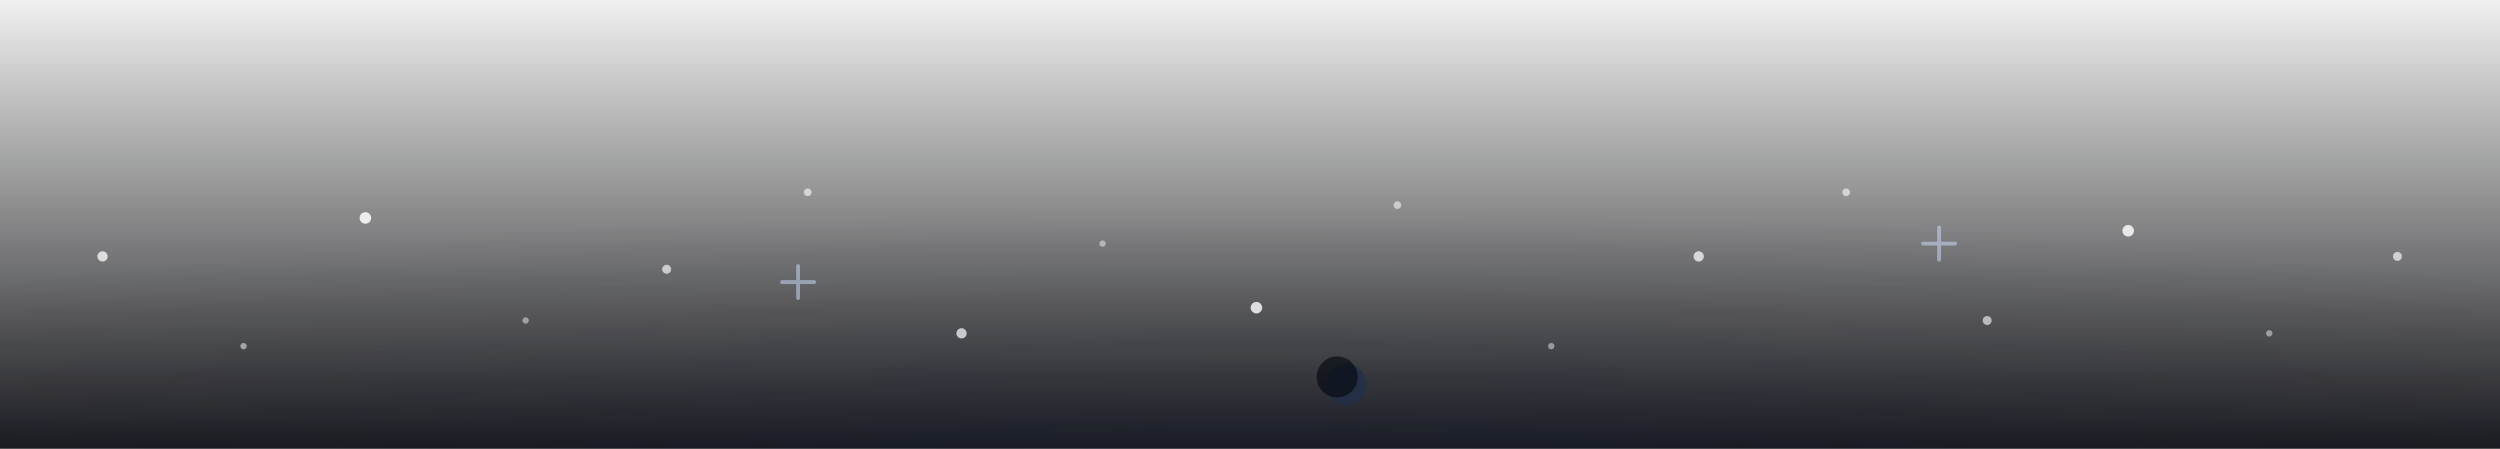
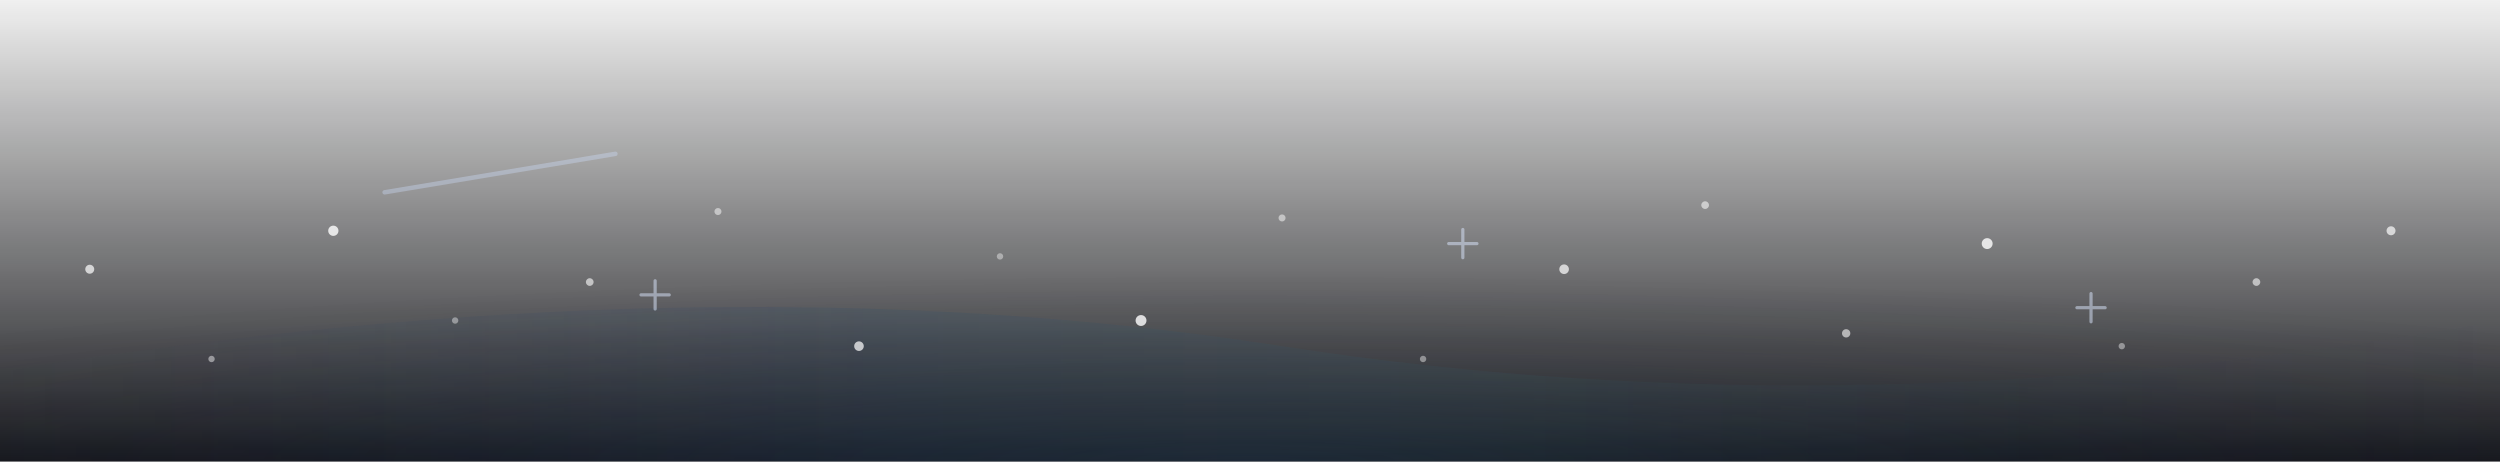
- <svg xmlns="http://www.w3.org/2000/svg" viewBox="0 0 390 70" preserveAspectRatio="xMidYMax slice" aria-hidden="true">
+ <svg xmlns="http://www.w3.org/2000/svg" viewBox="0 0 390 72" preserveAspectRatio="xMidYMax slice" aria-hidden="true">
  <defs>
    <linearGradient id="bgFade" x1="0" y1="0" x2="0" y2="1">
      <stop offset="0" stop-color="#000000" stop-opacity="0" />
-       <stop offset="1" stop-color="#04050B" stop-opacity="0.9" />
+       <stop offset="1" stop-color="#05060C" stop-opacity="0.92" />
    </linearGradient>
-     <radialGradient id="neb" cx="50%" cy="120%" r="80%">
-       <stop offset="0" stop-color="#14203A" stop-opacity="0.35" />
-       <stop offset="0.6" stop-color="#0B1222" stop-opacity="0.12" />
-       <stop offset="1" stop-color="#04050B" stop-opacity="0" />
+     <linearGradient id="aurora" x1="0" y1="0" x2="1" y2="0">
+       <stop offset="0" stop-color="#1E3A5F" stop-opacity="0" />
+       <stop offset="0.35" stop-color="#2A4C72" stop-opacity="0.22" />
+       <stop offset="0.6" stop-color="#3A6E7A" stop-opacity="0.16" />
+       <stop offset="1" stop-color="#1E3A5F" stop-opacity="0" />
+     </linearGradient>
+     <radialGradient id="glowC" cx="50%" cy="100%" r="70%">
+       <stop offset="0" stop-color="#20374F" stop-opacity="0.28" />
+       <stop offset="1" stop-color="#05060C" stop-opacity="0" />
    </radialGradient>
  </defs>
-   <rect x="0" y="0" width="390" height="70" fill="url(#bgFade)" />
-   <rect x="0" y="8" width="390" height="62" fill="url(#neb)" />
+   <rect x="0" y="0" width="390" height="72" fill="url(#bgFade)" />
+   <path d="M0 58 Q 110 40 200 54 T 390 50 L390 72 L0 72 Z" fill="url(#aurora)" opacity="0.8" />
+   <rect x="0" y="30" width="390" height="42" fill="url(#glowC)" />
  <g fill="#FFFFFF">
-     <circle cx="16" cy="40" r="0.8" opacity="0.75" />
-     <circle cx="38" cy="54" r="0.5" opacity="0.5" />
-     <circle cx="57" cy="34" r="0.9" opacity="0.85" />
-     <circle cx="82" cy="50" r="0.5" opacity="0.45" />
-     <circle cx="104" cy="42" r="0.7" opacity="0.65" />
-     <circle cx="126" cy="30" r="0.6" opacity="0.6" />
-     <circle cx="150" cy="52" r="0.8" opacity="0.7" />
-     <circle cx="172" cy="38" r="0.5" opacity="0.45" />
-     <circle cx="196" cy="48" r="0.9" opacity="0.8" />
-     <circle cx="218" cy="32" r="0.6" opacity="0.55" />
-     <circle cx="242" cy="54" r="0.5" opacity="0.45" />
-     <circle cx="265" cy="40" r="0.8" opacity="0.72" />
-     <circle cx="288" cy="30" r="0.6" opacity="0.6" />
-     <circle cx="310" cy="50" r="0.7" opacity="0.6" />
-     <circle cx="332" cy="36" r="0.9" opacity="0.82" />
-     <circle cx="354" cy="52" r="0.5" opacity="0.45" />
-     <circle cx="374" cy="40" r="0.7" opacity="0.65" />
+     <circle cx="14" cy="42" r="0.7" opacity="0.7" />
+     <circle cx="33" cy="56" r="0.5" opacity="0.45" />
+     <circle cx="52" cy="36" r="0.8" opacity="0.8" />
+     <circle cx="71" cy="50" r="0.5" opacity="0.4" />
+     <circle cx="92" cy="44" r="0.6" opacity="0.6" />
+     <circle cx="112" cy="33" r="0.55" opacity="0.5" />
+     <circle cx="134" cy="54" r="0.75" opacity="0.7" />
+     <circle cx="156" cy="40" r="0.5" opacity="0.4" />
+     <circle cx="178" cy="50" r="0.85" opacity="0.8" />
+     <circle cx="200" cy="34" r="0.55" opacity="0.5" />
+     <circle cx="222" cy="56" r="0.5" opacity="0.42" />
+     <circle cx="244" cy="42" r="0.75" opacity="0.7" />
+     <circle cx="266" cy="32" r="0.6" opacity="0.55" />
+     <circle cx="288" cy="52" r="0.65" opacity="0.58" />
+     <circle cx="310" cy="38" r="0.85" opacity="0.8" />
+     <circle cx="331" cy="54" r="0.5" opacity="0.42" />
+     <circle cx="352" cy="44" r="0.6" opacity="0.58" />
+     <circle cx="373" cy="36" r="0.7" opacity="0.68" />
  </g>
-   <g stroke="#CFE0FF" stroke-width="0.6" opacity="0.5" stroke-linecap="round">
-     <path d="M122 44h5M124.5 41.5v5" />
-     <path d="M300 38h5M302.5 35.5v5" />
+   <g stroke="#DCE8FF" stroke-width="0.5" opacity="0.5" stroke-linecap="round">
+     <path d="M100 46h4.4M102.2 43.8v4.4" />
+     <path d="M226 38h4.4M228.2 35.8v4.4" />
+     <path d="M324 48h4.4M326.2 45.8v4.4" />
  </g>
-   <circle cx="210" cy="60" r="3.2" fill="#223049" opacity="0.8" />
-   <circle cx="208.6" cy="58.8" r="3.2" fill="#05070F" opacity="0.65" />
+   <path d="M60 30 L96 24" stroke="#CFE0FF" stroke-width="0.7" opacity="0.35" stroke-linecap="round" />
</svg>
